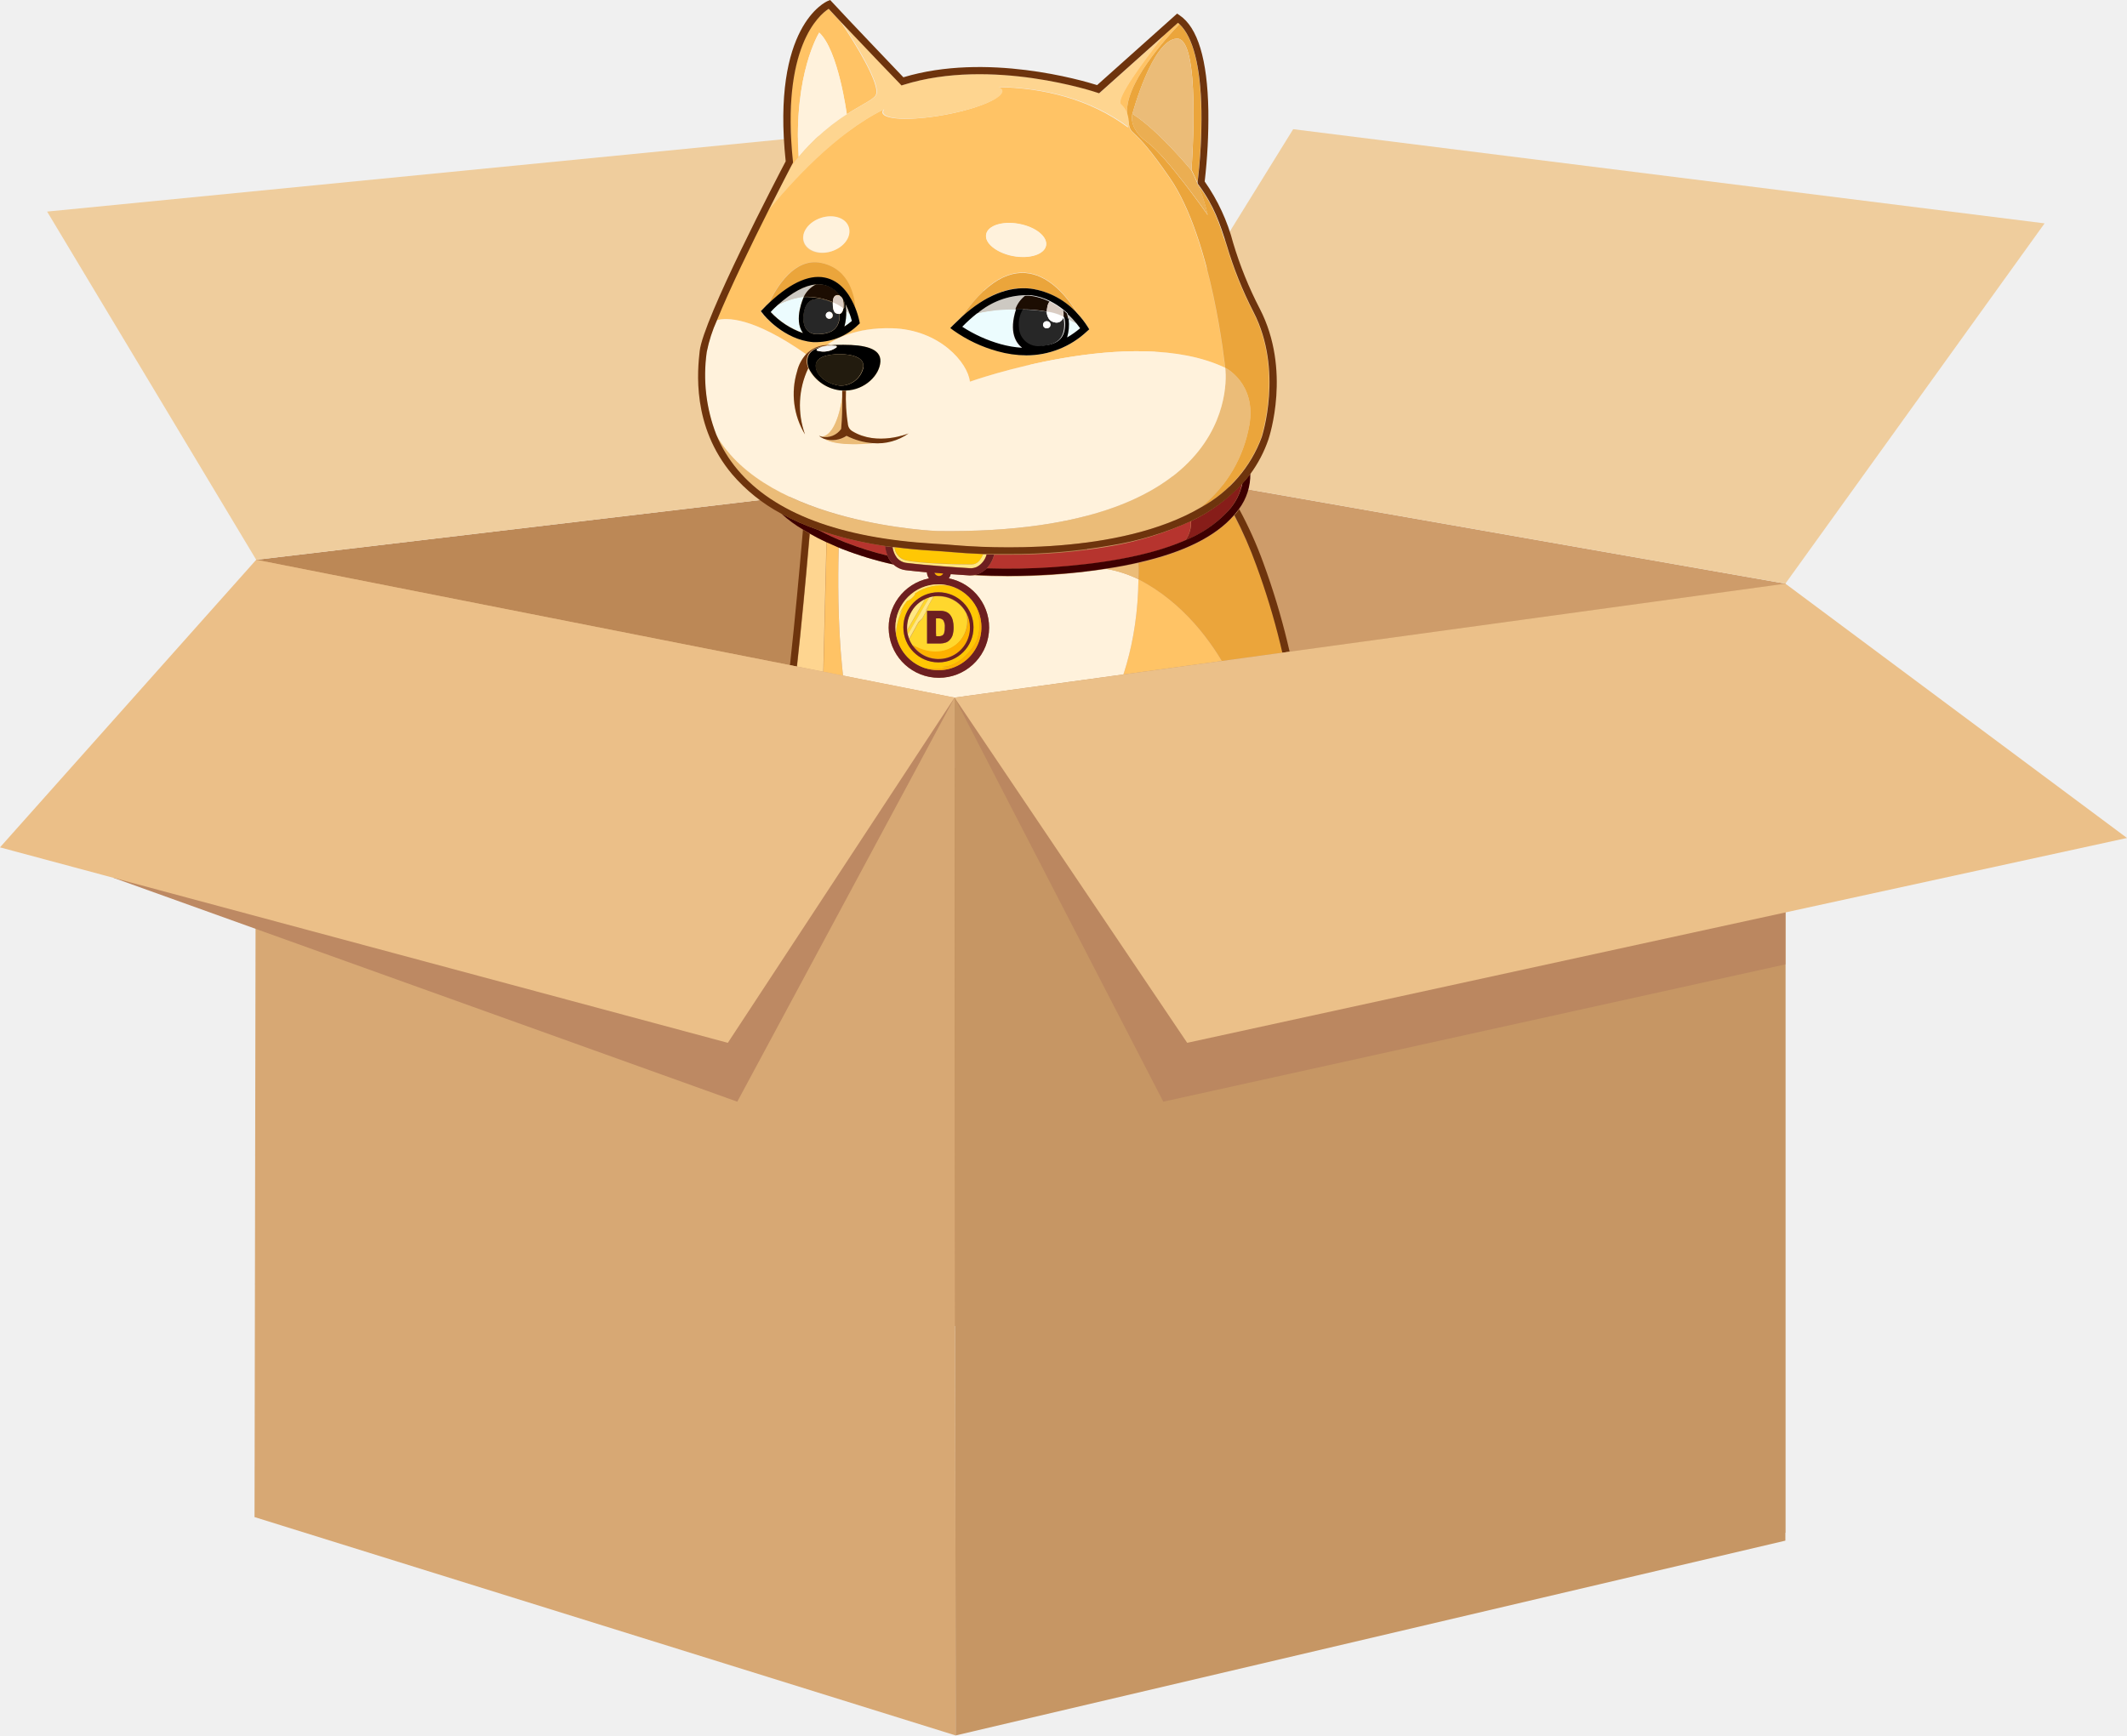
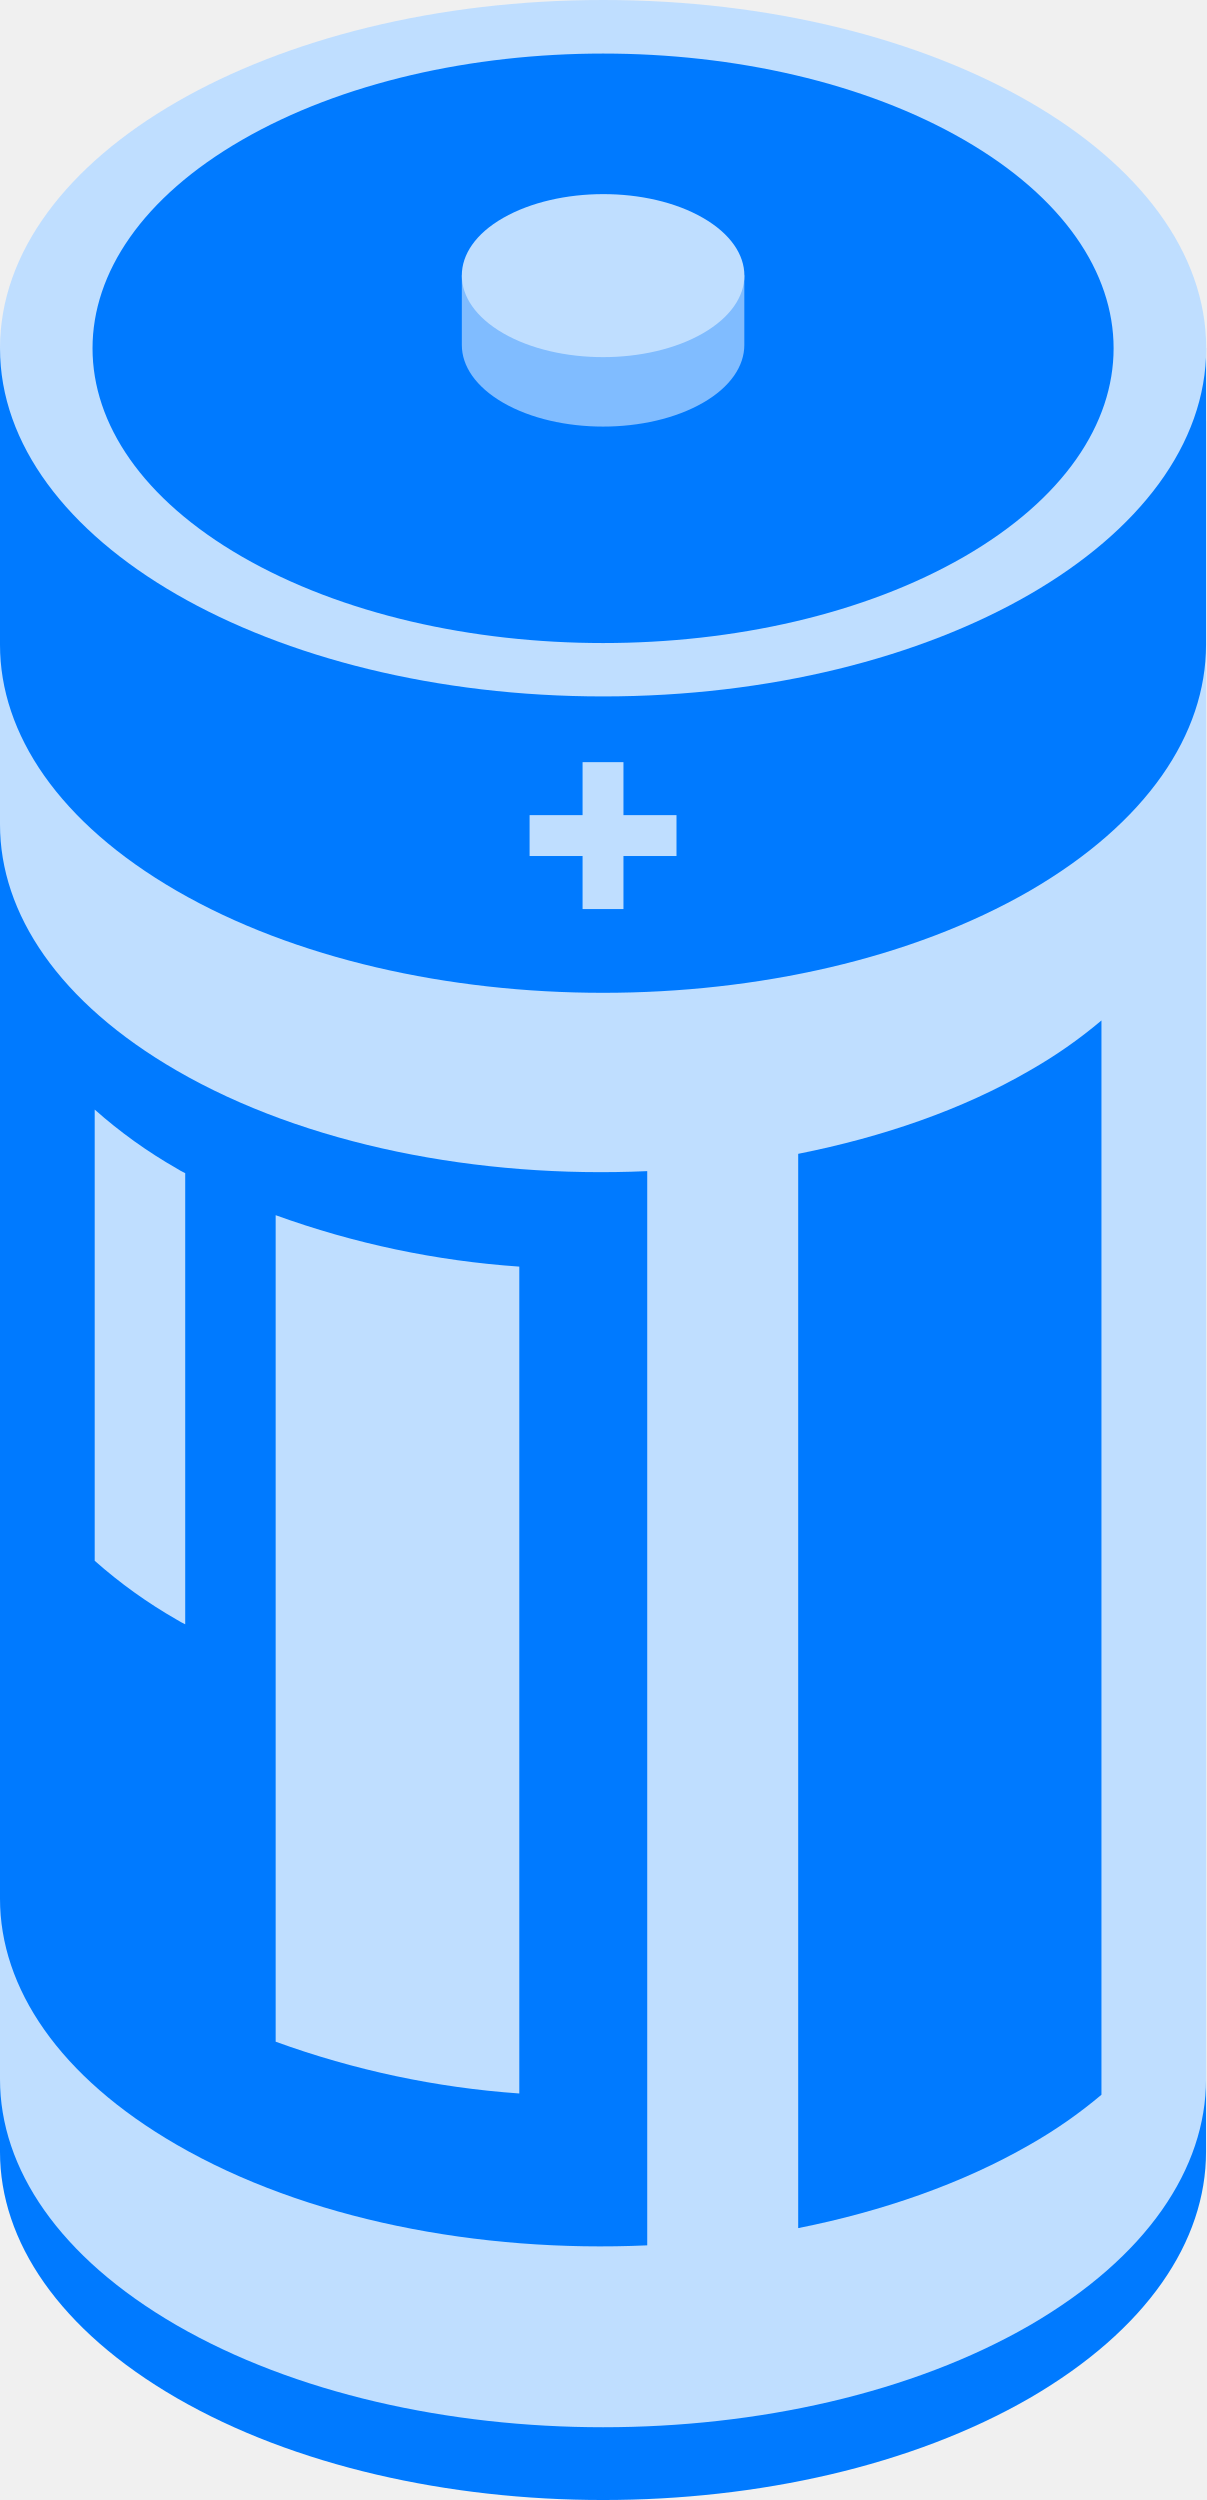
- <svg xmlns="http://www.w3.org/2000/svg" viewBox="0 0 353.58 288.57">
+ <svg xmlns="http://www.w3.org/2000/svg" viewBox="0 0 201.49 417.63">
  <defs>
-     <style>.a{fill:#bc8856;}.b{fill:#ce9c6a;}.c{fill:#efcd9d;}.d{fill:#eba53b;}.e{fill:#fed590;}.f{fill:#ffc365;}.g{fill:#6e340d;}.h{fill:#fff2dc;}.i{fill:#ebbc78;}.j{fill:#b6342e;}.k{fill:#871d19;}.l{fill:#3e0001;}.m{fill:#feb100;}.n{fill:#ffc704;}.o{fill:#ffe783;}.p{fill:#6d1f20;}.q{fill:#ebae52;}.r{fill:#ecfcfe;}.s{fill:#cdc9c2;}.t{fill:#272727;}.u{fill:#1c0d02;}.v{fill:#fff;}.w{fill:#daccc2;}.x{fill:#221b0e;}.y{fill:#f3f3f3;}.z{fill:#ffd72d;}.aa{fill:#fee882;}.ab{fill:#d7a874;}.ac{fill:#bd8963;}.ad{fill:#ebbf88;}.ae{fill:#c69664;}.af{fill:#bb8760;}.ag{fill:#ebc089;}</style>
+     <style>.a{fill:#007aff;}.b{fill:#bfdeff;}.c{fill:#80bcff;}</style>
  </defs>
-   <polygon class="a" points="42.59 93.08 180.79 76.69 180.79 214.41 43.59 252.26 42.59 93.08" />
-   <polygon class="b" points="180.79 76.69 296.79 97.05 296.79 254.88 180.79 214.41 180.79 76.69" />
-   <polygon class="c" points="180.79 76.69 147.23 21.48 7.83 35.18 42.59 93.08 180.79 76.69" />
-   <polygon class="c" points="180.79 76.69 214.97 21.48 339.88 37.14 296.79 97.05 180.79 76.69" />
-   <path class="d" d="M208.84,94a68.62,68.62,0,0,0-3.71-8.28,1.09,1.09,0,0,0-.1.11c-3.08,3.52-8.36,6.12-15.75,7.8.05,1.27,0,2.7,0,2.7,14.89,7.73,19.12,25.91,19.12,25.91l7.35-1.83-.44,0A119.19,119.19,0,0,0,208.84,94Z" />
-   <path class="e" d="M134.63,88.76c-.44,5.13-2.51,28.8-3.84,34.17l5.76,1.47.83-34.24C136.35,89.68,135.44,89.21,134.63,88.76Z" />
-   <path class="f" d="M139.42,91c-.73-.29-1.41-.59-2-.88l-.83,34.24s4.82,1.18,8,1.68C138.71,120.87,139.28,95.4,139.42,91Z" />
-   <path class="f" d="M175.73,127.78h0Z" />
-   <path class="f" d="M189.25,96.32c-.25,21.69-11.81,31.31-11.81,31.31s20.27-2.17,30.93-5.4C208.37,122.23,204.14,104.05,189.25,96.32Z" />
-   <path class="g" d="M133.48,88.09c-.29,3.45-2.54,29.53-3.89,34.69l1.16.3s0-.1,0-.15c1.33-5.37,3.4-29,3.84-34.17C134.22,88.53,133.84,88.31,133.48,88.09Z" />
-   <path class="h" d="M189.25,96.32A19.84,19.84,0,0,0,184,94.6q-4.22.63-9.15,1c-2.23.14-4.7.24-7.33.24-1.82,0-3.73-.05-5.69-.16a3.57,3.57,0,0,1-.47,0h-.26l-3.06-.21a1.94,1.94,0,0,1-.32.7,8.35,8.35,0,1,1-3.3,0,1.93,1.93,0,0,1-.35-1c-1.22-.11-2.42-.23-3.43-.35a3.76,3.76,0,0,1-2.1-.93A57.25,57.25,0,0,1,140,91.27l-.57-.23c-.14,4.36-.71,29.83,5.14,35a138.8,138.8,0,0,0,31.17,1.7h0c.56,0,1.13-.09,1.69-.15C177.44,127.63,189,118,189.25,96.32Z" />
-   <path class="i" d="M189.25,96.32s.08-1.43,0-2.7q-2.47.55-5.25,1A19.84,19.84,0,0,1,189.25,96.32Z" />
-   <path class="j" d="M174.8,94.35c7.1-.45,15.73-1.63,22.25-4.49a5.06,5.06,0,0,0,.9-3.21,51.86,51.86,0,0,1-13.34,4.17,95,95,0,0,1-16.86,1.42c-.86,0-1.69,0-2.47,0A5.18,5.18,0,0,1,164,94.53C168,94.66,171.62,94.56,174.8,94.35Z" />
-   <path class="j" d="M136,88.11a45.31,45.31,0,0,0,4.57,2.08,55.88,55.88,0,0,0,7,2.2,5.72,5.72,0,0,1-.41-1.6A61.45,61.45,0,0,1,136,88.11Z" />
-   <path class="g" d="M210,93.57a65.11,65.11,0,0,0-4-8.9c-.24.34-.5.69-.8,1A68.62,68.62,0,0,1,208.84,94a119.19,119.19,0,0,1,6.44,26.46l.44,0,.75-.1A119.61,119.61,0,0,0,210,93.57Z" />
-   <path class="k" d="M197.05,89.86A19.9,19.9,0,0,0,204.13,85a9.53,9.53,0,0,0,2.35-4.61A27.66,27.66,0,0,1,198,86.65,5.06,5.06,0,0,1,197.05,89.86Z" />
-   <path class="l" d="M137.38,90.16c.63.29,1.31.59,2,.88l.57.23a57.25,57.25,0,0,0,8.58,2.59,4,4,0,0,1-.44-.47,4.12,4.12,0,0,1-.56-1,55.88,55.88,0,0,1-7-2.2A45.31,45.31,0,0,1,136,88.11a41.2,41.2,0,0,1-6.14-2.72,22,22,0,0,0,3.67,2.7c.36.22.74.44,1.15.67C135.44,89.21,136.35,89.68,137.38,90.16Z" />
-   <path class="l" d="M204.13,85a19.9,19.9,0,0,1-7.08,4.83c-6.52,2.86-15.15,4-22.25,4.49-3.18.21-6.85.31-10.78.18a4.06,4.06,0,0,1-1.11.8,3.55,3.55,0,0,1-1,.3c2,.11,3.87.16,5.69.16,2.63,0,5.1-.1,7.33-.24q4.94-.31,9.15-1,2.78-.42,5.25-1c7.39-1.68,12.67-4.28,15.75-7.8a1.09,1.09,0,0,1,.1-.11c.3-.35.56-.7.8-1a9.59,9.59,0,0,0,1.87-5.85c-.41.55-.85,1.08-1.32,1.6A9.53,9.53,0,0,1,204.13,85Z" />
-   <path class="m" d="M156.11,95.79a.81.81,0,0,0,.71-.43l-1.48-.12A.83.83,0,0,0,156.11,95.79Z" />
-   <path class="n" d="M150.41,93.1c2,.6,9.1.72,11.08.74a1.73,1.73,0,0,0,1.34-.61,5.35,5.35,0,0,0,.64-1.07c-2.17-.09-3.93-.21-5.14-.32-1-.09-2.08-.17-3.23-.24q-3.33-.19-6.39-.6A2.47,2.47,0,0,0,150.41,93.1Z" />
-   <path class="o" d="M150.81,93.59c3.33.41,8.65.76,10.4.87a2.4,2.4,0,0,0,1.18-.21A3.28,3.28,0,0,0,164,92.18l-.56,0a5.35,5.35,0,0,1-.64,1.07,1.73,1.73,0,0,1-1.34.61c-2,0-9.06-.14-11.08-.74a2.47,2.47,0,0,1-1.7-2.1l-.31,0a3.82,3.82,0,0,0,.68,1.7A2.45,2.45,0,0,0,150.81,93.59Z" />
-   <path class="p" d="M164,94.53a5.18,5.18,0,0,0,1.26-2.32l-1.25,0a3.28,3.28,0,0,1-1.64,2.07,2.4,2.4,0,0,1-1.18.21c-1.75-.11-7.07-.46-10.4-.87a2.45,2.45,0,0,1-1.73-.93,3.82,3.82,0,0,1-.68-1.7l-1.24-.17a5.72,5.72,0,0,0,.41,1.6,4.12,4.12,0,0,0,.56,1,4,4,0,0,0,.44.47,3.76,3.76,0,0,0,2.1.93c1,.12,2.21.24,3.43.35a1.93,1.93,0,0,0,.35,1,8.35,8.35,0,1,0,3.3,0,1.94,1.94,0,0,0,.32-.7l3.06.21h.26a4.05,4.05,0,0,0,1.52-.34A4.06,4.06,0,0,0,164,94.53Zm-7.2.83a.81.81,0,0,1-.71.43.83.83,0,0,1-.77-.55Zm1,2a7.22,7.22,0,0,1,4.56,3.69A7.15,7.15,0,0,1,156,111.45a7.13,7.13,0,0,1-7.06-6,8.32,8.32,0,0,1-.09-1.12A7.16,7.16,0,0,1,156,97.16,7.26,7.26,0,0,1,157.82,97.4Z" />
-   <path class="f" d="M134,58.9a5,5,0,0,1,3.34-1.49c1.35-1,4.81-3,10.84-2.83,8,.19,12.71,5.79,13,8.89,0,0,27-9.65,42.44-2.32,0,0-2.14-21.29-9.19-31.56-6.59-9.58-6.38-6.44-6.93-9.5a6.24,6.24,0,0,1,0,1.1c-6.21-4.63-13.93-6.61-21.67-6.7.39.16.63.37.67.61.22,1.2-4,3-9.51,4s-10.08.84-10.3-.36a.72.72,0,0,1,.18-.54c-8.07,3.94-15.73,12.54-19.14,16.7-2.83,5.62-6.5,13.14-8.62,18.37C120.8,52.79,125.13,52.66,134,58.9ZM163.93,39c.27-1.48,2.72-2.26,5.47-1.75s4.76,2.12,4.49,3.59-2.72,2.26-5.47,1.75S163.66,40.43,163.93,39ZM158.45,54c.51-.53,1-1,1.54-1.48,9.64-13.93,17-4,19.18-.31a14.57,14.57,0,0,1,1.64,2.13l.26.42-.37.33a14.7,14.7,0,0,1-10.09,4,18.08,18.08,0,0,1-4.78-.68,23.31,23.31,0,0,1-7.31-3.48l-.55-.41Zm-22-17.76c2.06-.66,4.13,0,4.62,1.56s-.8,3.29-2.86,4-4.14,0-4.63-1.56S134.42,36.93,136.49,36.27Zm-9.66,15.12c.35-.35.69-.68,1-1,1.21-2.56,4.19-7.58,8.62-6.68,5,1,5.62,5.94,5.7,7.52a13.23,13.23,0,0,1,.69,2.25l.06.33-.25.23a10.16,10.16,0,0,1-6.81,2.88c-.24,0-.47,0-.71,0-4.82-.38-8.23-4.52-8.37-4.7l-.34-.41Z" />
-   <path class="f" d="M132.75,26.11c-.85-13.88,3.43-20.69,3.43-20.69,3.18,2.9,4.57,13.58,4.57,13.58l-.11.07c2.53-1.65,4.38-2.42,4.9-3.19,1.07-1.59-3.72-9.16-5.74-12.19l-2.07-2.22c-1.6,1-8,6.36-5.93,25.41l0,.18-.09.16-.28.54a37.81,37.81,0,0,1,3-3.56C133.36,25.33,132.75,26.11,132.75,26.11Z" />
-   <path class="f" d="M186.3,17.38a3.51,3.51,0,0,1,1.12,1.95h0C186.54,14.24,194.16,6,196.05,4l-.25-.23-2.41,2.15C190.26,9.89,185.26,16.53,186.3,17.38Z" />
-   <path class="d" d="M187.42,19.33h0c.06.27.1.52.13.76.55,3.06.34-.08,6.93,9.5,7.05,10.27,9.19,31.56,9.19,31.56s5.23,2.6,4,9.53a22.58,22.58,0,0,1-8,13.64,21.88,21.88,0,0,0,10-11.63c0-.11,3.65-11.09-1.37-20.8a63.78,63.78,0,0,1-4.45-11.11c-1.15-3.61-2-6.46-4.71-10.08h0a33.47,33.47,0,0,1,1.62,5.06S194,26.06,190.73,23.66s-2.48-4.73-2.48-4.73,3.31-12.41,7.41-12.51c3.94-.09,2.53,20.15,2.41,21.81.37.74.7,1.47,1,2.16l0-.12a90.81,90.81,0,0,0,.63-11.86c-.13-7.33-1.39-12.27-3.65-14.39C194.16,6,186.54,14.24,187.42,19.33Z" />
-   <path class="h" d="M136.18,5.42s-4.28,6.81-3.43,20.69c0,0,.61-.78,1.7-1.91a33.86,33.86,0,0,1,5-4.31h0l.28-.2.77-.51.17-.11.11-.07S139.36,8.32,136.18,5.42Z" />
-   <path class="e" d="M147,18.17a.72.72,0,0,0-.18.54c.22,1.2,4.83,1.36,10.3.36s9.73-2.77,9.51-4c0-.24-.28-.45-.67-.61,7.74.09,15.46,2.07,21.67,6.7a6.24,6.24,0,0,0,0-1.1c0-.24-.07-.49-.13-.76a3.51,3.51,0,0,0-1.12-1.95c-1-.85,4-7.49,7.09-11.44l-10.7,9.57-.34-.11c-.17-.06-17.51-5.89-32.15-1.3l-.36.11-.25-.27c-.08-.07-5.92-6.15-9.79-10.25,2,3,6.81,10.6,5.74,12.19-.52.77-2.37,1.54-4.9,3.19l-.17.11-.77.51-.28.2h0a33.86,33.86,0,0,0-5,4.31,37.81,37.81,0,0,0-3,3.56c-.57,1.1-1.95,3.76-3.64,7.11C131.22,30.71,138.88,22.11,147,18.17Z" />
-   <path class="i" d="M158.43,90.64c5.48.48,27.55,1.8,41.27-6.32a22.58,22.58,0,0,0,8-13.64c1.2-6.93-4-9.53-4-9.53S207.77,89,155.82,88.3c0,0-28.27-1-36.75-16a22.18,22.18,0,0,0,3.56,5.86c6.08,7.22,17,11.35,32.54,12.29C156.33,90.48,157.4,90.55,158.43,90.64Z" />
-   <path class="q" d="M198.06,28.34s-5.5-6.7-9.81-9.41c0,0-.82,2.33,2.48,4.73s10.06,12.09,10.06,12.09a33.47,33.47,0,0,0-1.62-5.06L199,30.5v-.11c-.28-.69-.61-1.42-1-2.16Z" />
-   <path class="h" d="M155.82,88.3c52,.7,47.85-27.15,47.85-27.15-15.42-7.33-42.44,2.32-42.44,2.32-.3-3.1-5-8.7-13-8.89-6-.14-9.49,1.84-10.84,2.83a6,6,0,0,1,.85,0c.64,0,1.31-.07,2-.07,3.42,0,6.26.5,6.14,2.8s-2.55,4.71-5.74,4.81a30,30,0,0,0,.34,5.7,1.5,1.5,0,0,0,.67,1c4.2,2.6,9.41.4,9.41.4a9,9,0,0,1-5.94,1.62c-5.31.48-7.34-.25-8.07-.71a2.92,2.92,0,0,1-.88-.51,3.6,3.6,0,0,0,.5.16c2.64-.46,3.35-6.69,3.35-6.69h0c0-.4,0-.74,0-1a6.7,6.7,0,0,1-5.68-3.67,14.35,14.35,0,0,0-.54,11,12.94,12.94,0,0,1-1.32-10.46A6.52,6.52,0,0,1,134,58.9c-8.91-6.24-13.24-6.11-14.85-5.66a24.26,24.26,0,0,0-1.7,5.28,27.36,27.36,0,0,0,1.58,13.74C127.55,87.28,155.82,88.3,155.82,88.3Z" />
-   <path class="g" d="M147.16,90.79l1.24.17.31,0q3.06.41,6.39.6c1.15.07,2.21.15,3.23.24,1.21.11,3,.23,5.14.32l.56,0,1.25,0c.78,0,1.61,0,2.47,0a95,95,0,0,0,16.86-1.42A51.86,51.86,0,0,0,198,86.65a27.66,27.66,0,0,0,8.53-6.23c.47-.52.91-1,1.32-1.6a21.36,21.36,0,0,0,3-5.74c.16-.47,3.83-11.57-1.43-21.74A62.84,62.84,0,0,1,205,40.42a31.83,31.83,0,0,0-4.74-10.24,92.35,92.35,0,0,0,.61-11.78c-.15-8.51-1.77-13.86-4.81-15.88l-.38-.26-13.3,11.89c-2.51-.79-18.41-5.46-32.21-1.3C148.69,11.28,141,3.26,138.29.31L138,0l-.39.16c-.38.16-9.38,4.21-7,26.66-1.27,2.41-13.71,26.25-14.3,31.56-.34,3.08-1.38,12.44,5.42,20.51a28.35,28.35,0,0,0,8.1,6.5A41.2,41.2,0,0,0,136,88.11,61.45,61.45,0,0,0,147.16,90.79ZM122.63,78.12a22.18,22.18,0,0,1-3.56-5.86,27.36,27.36,0,0,1-1.58-13.74,24.26,24.26,0,0,1,1.7-5.28c2.12-5.23,5.79-12.75,8.62-18.37,1.69-3.35,3.07-6,3.64-7.11l.28-.54.09-.16,0-.18c-2-19,4.33-24.39,5.93-25.41l2.07,2.22c3.87,4.1,9.71,10.18,9.79,10.25l.25.27.36-.11c14.64-4.59,32,1.24,32.15,1.3l.34.11,10.7-9.57,2.41-2.15.25.23c2.26,2.12,3.52,7.06,3.65,14.39a90.81,90.81,0,0,1-.63,11.86l0,.12v.11l.13.19h0c2.66,3.62,3.56,6.47,4.71,10.08a63.78,63.78,0,0,0,4.45,11.11c5,9.71,1.4,20.69,1.37,20.8a21.88,21.88,0,0,1-10,11.63c-13.72,8.12-35.79,6.8-41.27,6.32-1-.09-2.1-.16-3.26-.23C139.66,89.47,128.71,85.34,122.63,78.12Z" />
-   <path class="i" d="M198.06,28.34v-.11c.12-1.66,1.53-21.9-2.41-21.81-4.1.1-7.41,12.51-7.41,12.51C192.56,21.64,198.06,28.34,198.06,28.34Z" />
-   <path class="d" d="M137.62,46.32c2.46.74,3.84,3.1,4.56,4.91-.08-1.58-.75-6.52-5.7-7.52-4.43-.9-7.41,4.12-8.62,6.68C131.63,46.87,134.91,45.49,137.62,46.32Z" />
-   <path class="r" d="M141.61,53.37a9.81,9.81,0,0,0-.32-1.06c-.18-.2-.39-.42-.62-.63a8.7,8.7,0,0,1-.3,2.62A11.45,11.45,0,0,0,141.61,53.37Z" />
-   <path class="r" d="M133.46,55.34c-1.63-2.22.14-6,.14-6v0a12.87,12.87,0,0,0-4.34,1.38c-.39.35-.78.71-1.18,1.11A13.33,13.33,0,0,0,133.46,55.34Z" />
-   <path class="s" d="M135.62,47.3c-1.83.15-4,1.3-6.35,3.43a12.87,12.87,0,0,1,4.34-1.38A4.52,4.52,0,0,1,135.62,47.3Z" />
-   <path class="s" d="M141.29,52.31a11.37,11.37,0,0,0-.73-1.73,10,10,0,0,1,.11,1.1C140.9,51.89,141.11,52.11,141.29,52.31Z" />
-   <path class="t" d="M138.44,50.44a3.27,3.27,0,0,0-1-.49c-2.59-.75-3.5.32-3.82,1.95s.05,3.75,2.38,3.66c1.66-.07,3-.48,3.43-2.07a2.86,2.86,0,0,0,.08-1.29h-.07C138.82,52.17,138.43,51.89,138.44,50.44Zm0,2.15a.58.58,0,1,1-.39-.72A.58.58,0,0,1,138.4,52.59Z" />
-   <path class="u" d="M133.61,49.35v0a11.67,11.67,0,0,1,4.85.89s-.07-1.37,1-1.16a.68.68,0,0,1,.26.11,5,5,0,0,0-2.4-1.75,4.73,4.73,0,0,0-1.65-.16A4.52,4.52,0,0,0,133.61,49.35Z" />
-   <path class="u" d="M140.22,51.12l.12.08a6.63,6.63,0,0,0,0-1l-.21-.35A3.42,3.42,0,0,1,140.22,51.12Z" />
-   <path d="M135.16,56.89c.24,0,.47,0,.71,0A10.16,10.16,0,0,0,142.68,54l.25-.23-.06-.33a13.23,13.23,0,0,0-.69-2.25c-.72-1.81-2.1-4.17-4.56-4.91-2.71-.83-6,.55-9.76,4.07-.34.32-.68.65-1,1l-.38.39.34.41C126.93,52.37,130.34,56.51,135.16,56.89Zm5.4-6.31a11.37,11.37,0,0,1,.73,1.73,9.81,9.81,0,0,1,.32,1.06,11.45,11.45,0,0,1-1.24.93,8.7,8.7,0,0,0,.3-2.62A10,10,0,0,0,140.56,50.58Zm-11.29.15c2.4-2.13,4.52-3.28,6.35-3.43a4.73,4.73,0,0,1,1.65.16,5,5,0,0,1,2.4,1.75,1.08,1.08,0,0,1,.47.65l.21.35a6.63,6.63,0,0,1,0,1l-.12-.08a.62.62,0,0,0,0,.09s-.12.94-.69,1a2.86,2.86,0,0,1-.08,1.29c-.47,1.59-1.77,2-3.43,2.07-2.33.09-2.7-2-2.38-3.66s1.23-2.7,3.82-1.95a3.27,3.27,0,0,1,1,.49v-.06a.49.49,0,0,1,0-.12h0a11.67,11.67,0,0,0-4.85-.89s-1.77,3.75-.14,6a13.33,13.33,0,0,1-5.37-3.5C128.49,51.44,128.88,51.08,129.27,50.73Z" />
-   <path class="v" d="M138,51.87a.58.58,0,1,0,.39.72A.58.58,0,0,0,138,51.87Z" />
-   <path class="v" d="M138.44,50.38v.06c0,1.45.38,1.73,1,1.76h.07c.57-.05.69-1,.69-1a8.17,8.17,0,0,0-1.76-1A.49.49,0,0,0,138.44,50.38Z" />
-   <path class="w" d="M138.45,50.26h0a8.17,8.17,0,0,1,1.76,1,.62.62,0,0,1,0-.09,3.42,3.42,0,0,0-.08-1.26,1.08,1.08,0,0,0-.47-.65.68.68,0,0,0-.26-.11C138.38,48.89,138.44,50.24,138.45,50.26Z" />
-   <path class="d" d="M171.38,48a12.83,12.83,0,0,1,7.79,4.27c-2.19-3.69-9.54-13.62-19.18.31C163.86,49.08,167.68,47.54,171.38,48Z" />
-   <path class="r" d="M169.76,57.87c-1-.79-2.23-2.58-1-6.43a26.92,26.92,0,0,0-6.33.64,25.67,25.67,0,0,0-2.64,2.29,23.25,23.25,0,0,0,6.37,2.89A17.32,17.32,0,0,0,169.76,57.87Z" />
-   <path class="r" d="M177.34,56.11a14.75,14.75,0,0,0,2.17-1.53c-.14-.2-.33-.45-.56-.74s-.84-.46-1.35-.71A7.45,7.45,0,0,1,177.34,56.11Z" />
-   <path class="s" d="M179,53.84a16.31,16.31,0,0,0-1.46-1.56c0,.22.08.51.11.85C178.11,53.38,178.57,53.63,179,53.84Z" />
-   <path class="s" d="M168.78,51.44a4.74,4.74,0,0,1,1.62-2.33,12.77,12.77,0,0,0-8,3,26.92,26.92,0,0,1,6.33-.64Z" />
-   <path class="t" d="M175.28,53.59C174,53.36,174,51.83,174,51.83v0a22.89,22.89,0,0,0-4.08-.36,4.65,4.65,0,0,0-.69,3,3.23,3.23,0,0,0,3.87,3.1c2.5-.28,3.67-1.14,3.8-3.24a3.93,3.93,0,0,0-.16-1.53A1.15,1.15,0,0,1,175.28,53.59Zm-1.32,1a.58.58,0,0,1-.58-.59.59.59,0,1,1,.58.59Z" />
-   <path class="u" d="M168.78,51.44h1.16a22.89,22.89,0,0,1,4.08.36c0-.19.07-1.3.48-1.63a9.7,9.7,0,0,0-3.27-1,7.55,7.55,0,0,0-.83,0A4.74,4.74,0,0,0,168.78,51.44Z" />
-   <path class="u" d="M176.79,52.65a4.24,4.24,0,0,1,.8.47,9.71,9.71,0,0,0-.23-1c-.21-.19-.43-.39-.67-.58A2.61,2.61,0,0,1,176.79,52.65Z" />
-   <path class="v" d="M175.28,53.59a1.15,1.15,0,0,0,1.48-.8.39.39,0,0,0,0-.12,8.48,8.48,0,0,0-2.77-.84S174,53.36,175.28,53.59Z" />
-   <path class="w" d="M174,51.79v0a8.48,8.48,0,0,1,2.77.84v0a2.61,2.61,0,0,0-.1-1.07,12.51,12.51,0,0,0-2.19-1.42C174.09,50.49,174,51.6,174,51.79Z" />
-   <path d="M165.83,58.41a18.08,18.08,0,0,0,4.78.68,14.7,14.7,0,0,0,10.09-4l.37-.33-.26-.42a14.57,14.57,0,0,0-1.64-2.13A12.83,12.83,0,0,0,171.38,48c-3.7-.43-7.52,1.11-11.39,4.58-.51.46-1,1-1.54,1.48l-.48.49.55.41A23.31,23.31,0,0,0,165.83,58.41ZM179,53.84c.23.29.42.54.56.74a14.75,14.75,0,0,1-2.17,1.53,7.45,7.45,0,0,0,.26-3c0-.34-.07-.63-.11-.85A16.31,16.31,0,0,1,179,53.84Zm-16.5-1.76a12.77,12.77,0,0,1,8-3,7.55,7.55,0,0,1,.83,0,9.7,9.7,0,0,1,3.27,1,12.51,12.51,0,0,1,2.19,1.42c.24.19.46.39.67.58a9.71,9.71,0,0,1,.23,1,4.24,4.24,0,0,0-.8-.47v0a.39.39,0,0,1,0,.12,3.93,3.93,0,0,1,.16,1.53c-.13,2.1-1.3,3-3.8,3.24a3.23,3.23,0,0,1-3.87-3.1,4.65,4.65,0,0,1,.69-3h-1.16c-1.25,3.85,0,5.64,1,6.43a17.32,17.32,0,0,1-3.58-.61,23.25,23.25,0,0,1-6.37-2.89A25.67,25.67,0,0,1,162.45,52.08Z" />
-   <path class="v" d="M174,53.41a.59.59,0,0,0-.59.58.58.58,0,0,0,.58.59.59.59,0,1,0,0-1.17Z" />
-   <path class="i" d="M139.86,71.31a50,50,0,0,0,.17-5.38h0s-.71,6.23-3.35,6.69A3.18,3.18,0,0,0,139.86,71.31Z" />
-   <path class="i" d="M137.06,73c.73.46,2.76,1.19,8.07.71a11.54,11.54,0,0,1-4.37-1.22A4.34,4.34,0,0,1,137.06,73Z" />
-   <path class="g" d="M132.5,61.77a12.94,12.94,0,0,0,1.32,10.46,14.35,14.35,0,0,1,.54-11,3.19,3.19,0,0,1-.25-1.2c0-1.47,1.11-2.17,2.79-2.49l.62-.1.71-.07a6,6,0,0,0-.85,0A5,5,0,0,0,134,58.9,6.52,6.52,0,0,0,132.5,61.77Z" />
-   <path class="g" d="M140,64.94c0,.25,0,.59,0,1a50,50,0,0,1-.17,5.38,3.18,3.18,0,0,1-3.18,1.31,3.6,3.6,0,0,1-.5-.16,2.92,2.92,0,0,0,.88.51,4.34,4.34,0,0,0,3.7-.51,11.54,11.54,0,0,0,4.37,1.22,9,9,0,0,0,5.94-1.62s-5.21,2.2-9.41-.4a1.5,1.5,0,0,1-.67-1,30,30,0,0,1-.34-5.7H140Z" />
-   <path d="M139,57.51a.15.15,0,0,1,.07.26,3.69,3.69,0,0,1-3.2.54.15.15,0,0,1,0-.26,3.28,3.28,0,0,1,1.13-.47c-1.68.32-2.79,1-2.79,2.49a3.19,3.19,0,0,0,.25,1.2A6.7,6.7,0,0,0,140,64.94h.61c3.19-.1,5.62-2.58,5.74-4.81s-2.72-2.8-6.14-2.8c-.71,0-1.38,0-2,.07l-.71.07A7.82,7.82,0,0,1,139,57.51Zm4.53,3.61a3.83,3.83,0,0,1-3.95,3c-1.64-.19-3.67-1.3-3.94-3s1.78-2.23,3.95-2.23S143.83,59.5,143.48,61.12Z" />
-   <path class="h" d="M138.25,41.78c2.06-.66,3.35-2.43,2.86-4s-2.56-2.22-4.62-1.56-3.35,2.43-2.87,3.95S136.18,42.44,138.25,41.78Z" />
-   <path class="h" d="M168.42,42.55c2.75.51,5.2-.27,5.47-1.75s-1.74-3.08-4.49-3.59-5.2.27-5.47,1.75S165.66,42,168.42,42.55Z" />
-   <path class="x" d="M135.59,61.12c.27,1.7,2.3,2.81,3.94,3a3.83,3.83,0,0,0,3.95-3c.35-1.62-1.76-2.23-3.94-2.23S135.34,59.48,135.59,61.12Z" />
-   <path class="y" d="M135.82,58.31a3.69,3.69,0,0,0,3.2-.54.15.15,0,0,0-.07-.26,7.82,7.82,0,0,0-1.43,0l-.62.1a3.28,3.28,0,0,0-1.13.47A.15.15,0,0,0,135.82,58.31Z" />
-   <path class="n" d="M152.11,98.66c0,.14-.18.49-.56.82a1.89,1.89,0,0,1-.77.44,9.25,9.25,0,0,0-1.49,2.77,4.53,4.53,0,0,1,.75-1.36,9.4,9.4,0,0,0-1.1,4.1,7.2,7.2,0,0,0,4.72,5.63,7.61,7.61,0,0,0,4.16-.2,4.69,4.69,0,0,1-1.28,0s2.59.36,5.19-3.26c1.57-2.17,1.13-4.89.65-6.5a7.22,7.22,0,0,0-4.56-3.69A8.11,8.11,0,0,0,152.11,98.66Zm9.72,5.65A5.83,5.83,0,1,1,156,98.48,5.84,5.84,0,0,1,161.83,104.31Z" />
-   <path class="m" d="M161.73,107.59c-2.6,3.62-5.19,3.26-5.19,3.26a4.69,4.69,0,0,0,1.28,0,7.61,7.61,0,0,1-4.16.2,7.22,7.22,0,0,0,2.34.39,7.15,7.15,0,0,0,6.38-10.36C162.86,102.7,163.3,105.42,161.73,107.59Z" />
-   <path class="z" d="M155.23,99.13l-1.46,2.6.62-.85-1.09,2-.65.69-1.51,2.74a5.5,5.5,0,0,0,.51,1c1,.59,4.19,2.13,7,.12a5.13,5.13,0,0,0,2-5.37,5.23,5.23,0,0,0-4.68-2.9A4.9,4.9,0,0,0,155.23,99.13Zm2.13,2.66a1.65,1.65,0,0,1,.66.57,2.45,2.45,0,0,1,.38.87,4.47,4.47,0,0,1,.12,1.06,4.31,4.31,0,0,1-.17,1.35,2.21,2.21,0,0,1-.49.8,1.51,1.51,0,0,1-.67.43,3,3,0,0,1-.88.15h-2.2v-5.43h2.2A2.29,2.29,0,0,1,157.36,101.79Z" />
-   <path class="z" d="M156.61,105.67a.75.75,0,0,0,.31-.41,3,3,0,0,0,.11-.94,2,2,0,0,0-.25-1.18,1,1,0,0,0-.82-.32h-.37v3H156A1.33,1.33,0,0,0,156.61,105.67Z" />
-   <path class="z" d="M153.86,99.53l-3.07,5.3a4.21,4.21,0,0,0,.12.71l3.65-6.27A5.89,5.89,0,0,0,153.86,99.53Z" />
-   <path class="z" d="M151.05,102.6l.83-1.52A5.21,5.21,0,0,0,151.05,102.6Z" />
-   <path class="p" d="M154.11,103.77V107h2.2a3,3,0,0,0,.88-.15,1.51,1.51,0,0,0,.67-.43,2.21,2.21,0,0,0,.49-.8,4.31,4.31,0,0,0,.17-1.35,4.47,4.47,0,0,0-.12-1.06,2.45,2.45,0,0,0-.38-.87,1.65,1.65,0,0,0-.66-.57,2.29,2.29,0,0,0-1.05-.2h-2.2Zm1.48,1.47v-2.42H156a1,1,0,0,1,.82.32,2,2,0,0,1,.25,1.18,3,3,0,0,1-.11.94.75.75,0,0,1-.31.41,1.33,1.33,0,0,1-.66.12h-.36Z" />
-   <path class="o" d="M153.3,102.83l1.09-2-.62.85,1.46-2.6a5,5,0,0,0-.67.14l-3.65,6.27a5.5,5.5,0,0,0,.23.72l1.51-2.74Z" />
-   <path class="o" d="M151.88,101.08l-.83,1.52a5.07,5.07,0,0,0-.29,1.71,4.41,4.41,0,0,0,0,.52l3.07-5.3A5.19,5.19,0,0,0,151.88,101.08Z" />
-   <path class="m" d="M158.69,107.34c-2.85,2-6,.47-7-.12a5.23,5.23,0,0,0,9.59-2.91,5.11,5.11,0,0,0-.56-2.34A5.13,5.13,0,0,1,158.69,107.34Z" />
-   <path class="aa" d="M148.85,104.31a8.32,8.32,0,0,0,.09,1.12,9.4,9.4,0,0,1,1.1-4.1,4.53,4.53,0,0,0-.75,1.36,9.25,9.25,0,0,1,1.49-2.77,1.89,1.89,0,0,0,.77-.44c.38-.33.61-.68.56-.82a8.11,8.11,0,0,1,5.71-1.26,7.26,7.26,0,0,0-1.82-.24A7.16,7.16,0,0,0,148.85,104.31Z" />
-   <path class="p" d="M150.17,104.31A5.83,5.83,0,1,0,156,98.48,5.84,5.84,0,0,0,150.17,104.31ZM160.68,102a5.11,5.11,0,0,1,.56,2.34,5.23,5.23,0,0,1-9.59,2.91,5.15,5.15,0,0,1-.74-1.68,4.21,4.21,0,0,1-.12-.71,4.41,4.41,0,0,1,0-.52,5.07,5.07,0,0,1,.29-1.71,5.26,5.26,0,0,1,2.81-3.07,5.89,5.89,0,0,1,.7-.26,5,5,0,0,1,.67-.14,4.9,4.9,0,0,1,.77-.06A5.23,5.23,0,0,1,160.68,102Z" />
-   <polygon class="ab" points="158.68 116 42.59 93.08 42.31 252.26 158.86 288.57 158.68 116" />
-   <polygon class="ac" points="122.56 183.19 158.68 116 18.88 145.97 122.56 183.19" />
-   <polygon class="ad" points="158.68 116 120.99 173.4 0 140.9 42.59 93.08 158.68 116" />
-   <polygon class="ae" points="158.68 116 296.79 97.05 296.79 256.18 158.86 288.57 158.68 116" />
-   <polygon class="af" points="296.79 160.36 193.38 183.19 158.68 116 296.79 148.57 296.79 160.36" />
-   <polygon class="ag" points="296.79 97.05 353.58 139.34 197.35 173.4 158.68 116 296.79 97.05" />
+   <path class="a" d="M201.47,70.3V359.48c0,14.9-9.84,29.73-29.46,41.12-39.36,22.71-103.19,22.71-142.48,0C9.85,389.21,0,374.38,0,359.48V70.3Z" />
+   <path class="b" d="M201.47,58.14V347.33c0,14.9-9.84,29.73-29.46,41.12-39.36,22.7-103.19,22.7-142.48,0C9.85,377.06,0,362.23,0,347.33V58.14Z" />
+   <path class="a" d="M201.47,58.14V107.7c0,14.9-9.84,29.73-29.46,41.12-39.36,22.71-103.19,22.71-142.48,0C9.85,137.43,0,122.6,0,107.7V58.14Z" />
+   <ellipse class="b" cx="100.75" cy="58.17" rx="100.75" ry="58.17" />
+   <path class="a" d="M161.06,93c-33.31,19.23-87.31,19.23-120.62,0s-33.31-50.4,0-69.63,87.31-19.23,120.61,0S194.36,73.76,161.06,93Z" />
+   <path class="a" d="M184,170.47V349.93a79.34,79.34,0,0,1-12,8.36c-11.24,6.47-24.53,11.11-38.66,13.92V192.75c14.13-2.81,27.42-7.38,38.66-13.91A79.37,79.37,0,0,0,184,170.47Z" />
+   <path class="a" d="M108.12,195.64V375.09c-28.19,1.27-57.08-4.35-78.59-16.8C9.85,346.91,0,332.07,0,317.17V137.72c0,14.9,9.84,29.73,29.52,41.12C51,191.28,79.93,196.9,108.12,195.64Z" />
+   <path class="b" d="M29.53,195.2a11.58,11.58,0,0,0,1.41.78v75.36a13,13,0,0,1-1.41-.77,82.1,82.1,0,0,1-13.71-9.84V185.36A81.53,81.53,0,0,0,29.53,195.2Z" />
+   <path class="b" d="M86.75,211.59V349.72a149.89,149.89,0,0,1-40.7-8.65V203A149.51,149.51,0,0,0,86.75,211.59Z" />
+   <path class="c" d="M124.34,46V57.64c0,3.49-2.3,7-6.9,9.64-9.22,5.31-24.17,5.31-33.38,0-4.61-2.67-6.91-6.15-6.91-9.64V46Z" />
+   <path class="b" d="M117.44,55.67c-9.22,5.32-24.17,5.32-33.38,0s-9.22-14,0-19.27,24.16-5.32,33.38,0S126.65,50.35,117.44,55.67Z" />
+   <polygon class="b" points="113.01 136.17 104.15 136.17 104.15 127.32 97.32 127.32 97.32 136.17 88.47 136.17 88.47 143 97.32 143 97.32 151.86 104.15 151.86 104.15 143 113.01 143 113.01 136.17" />
</svg>
